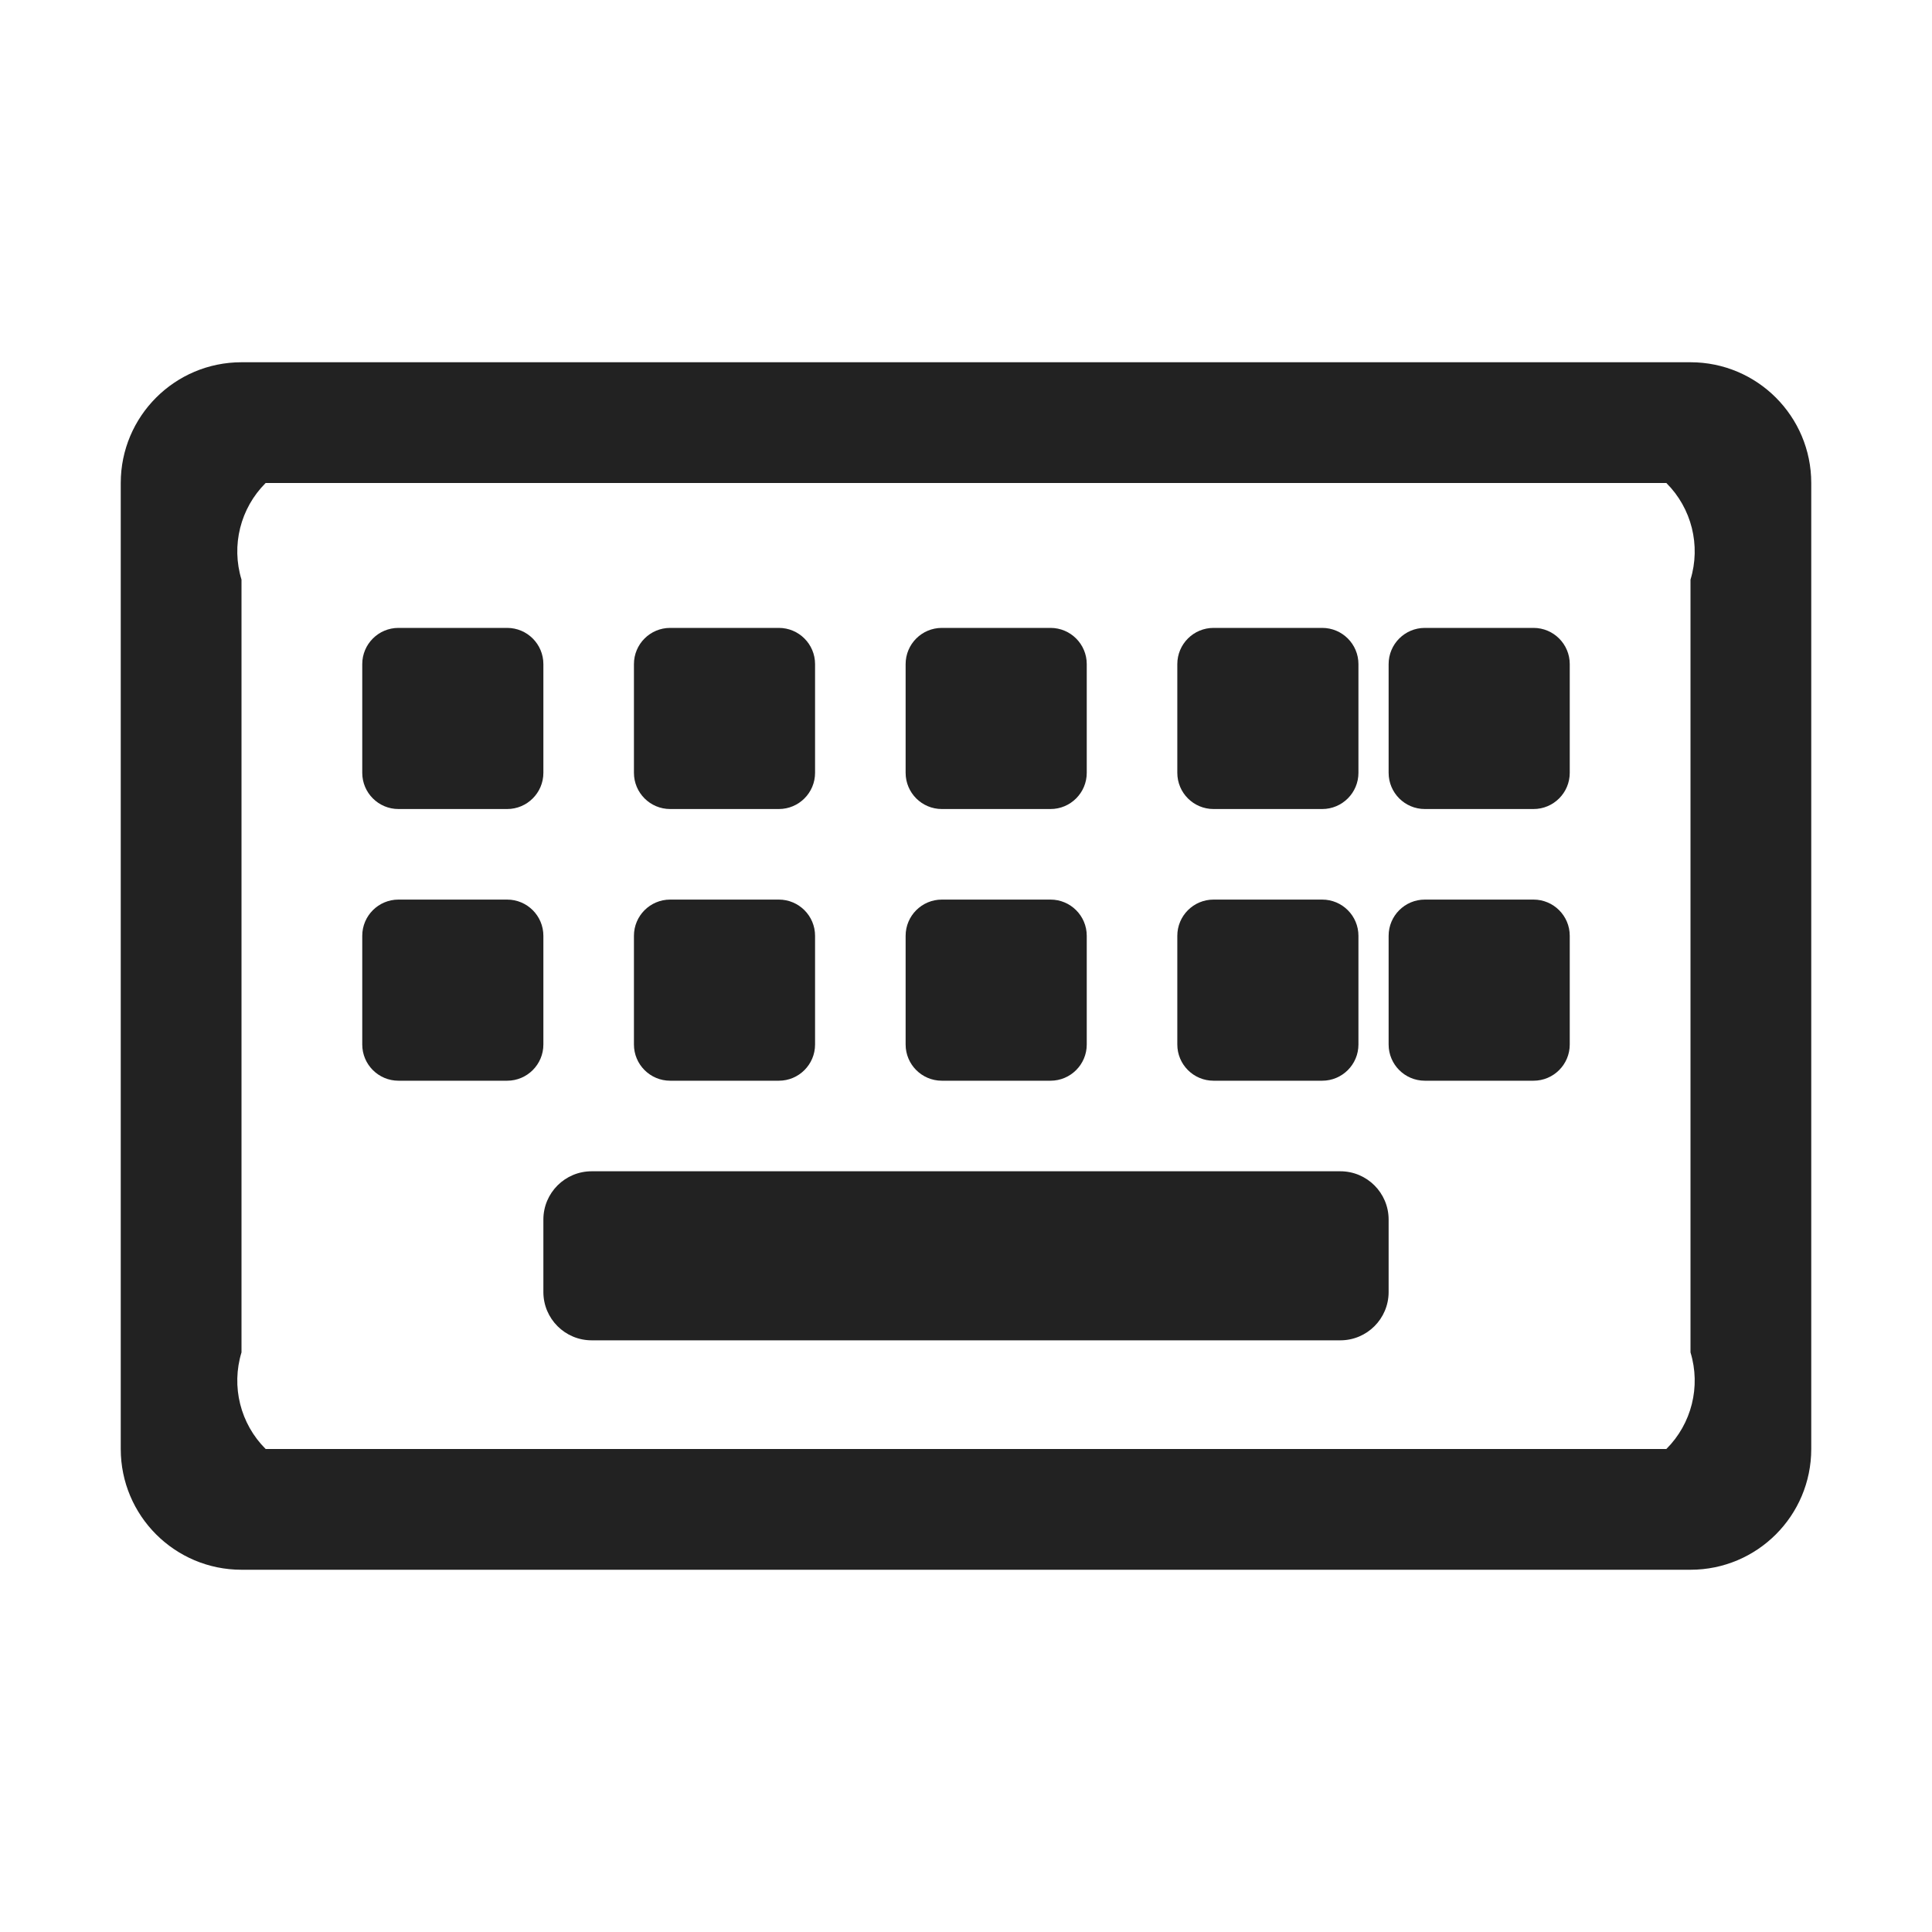
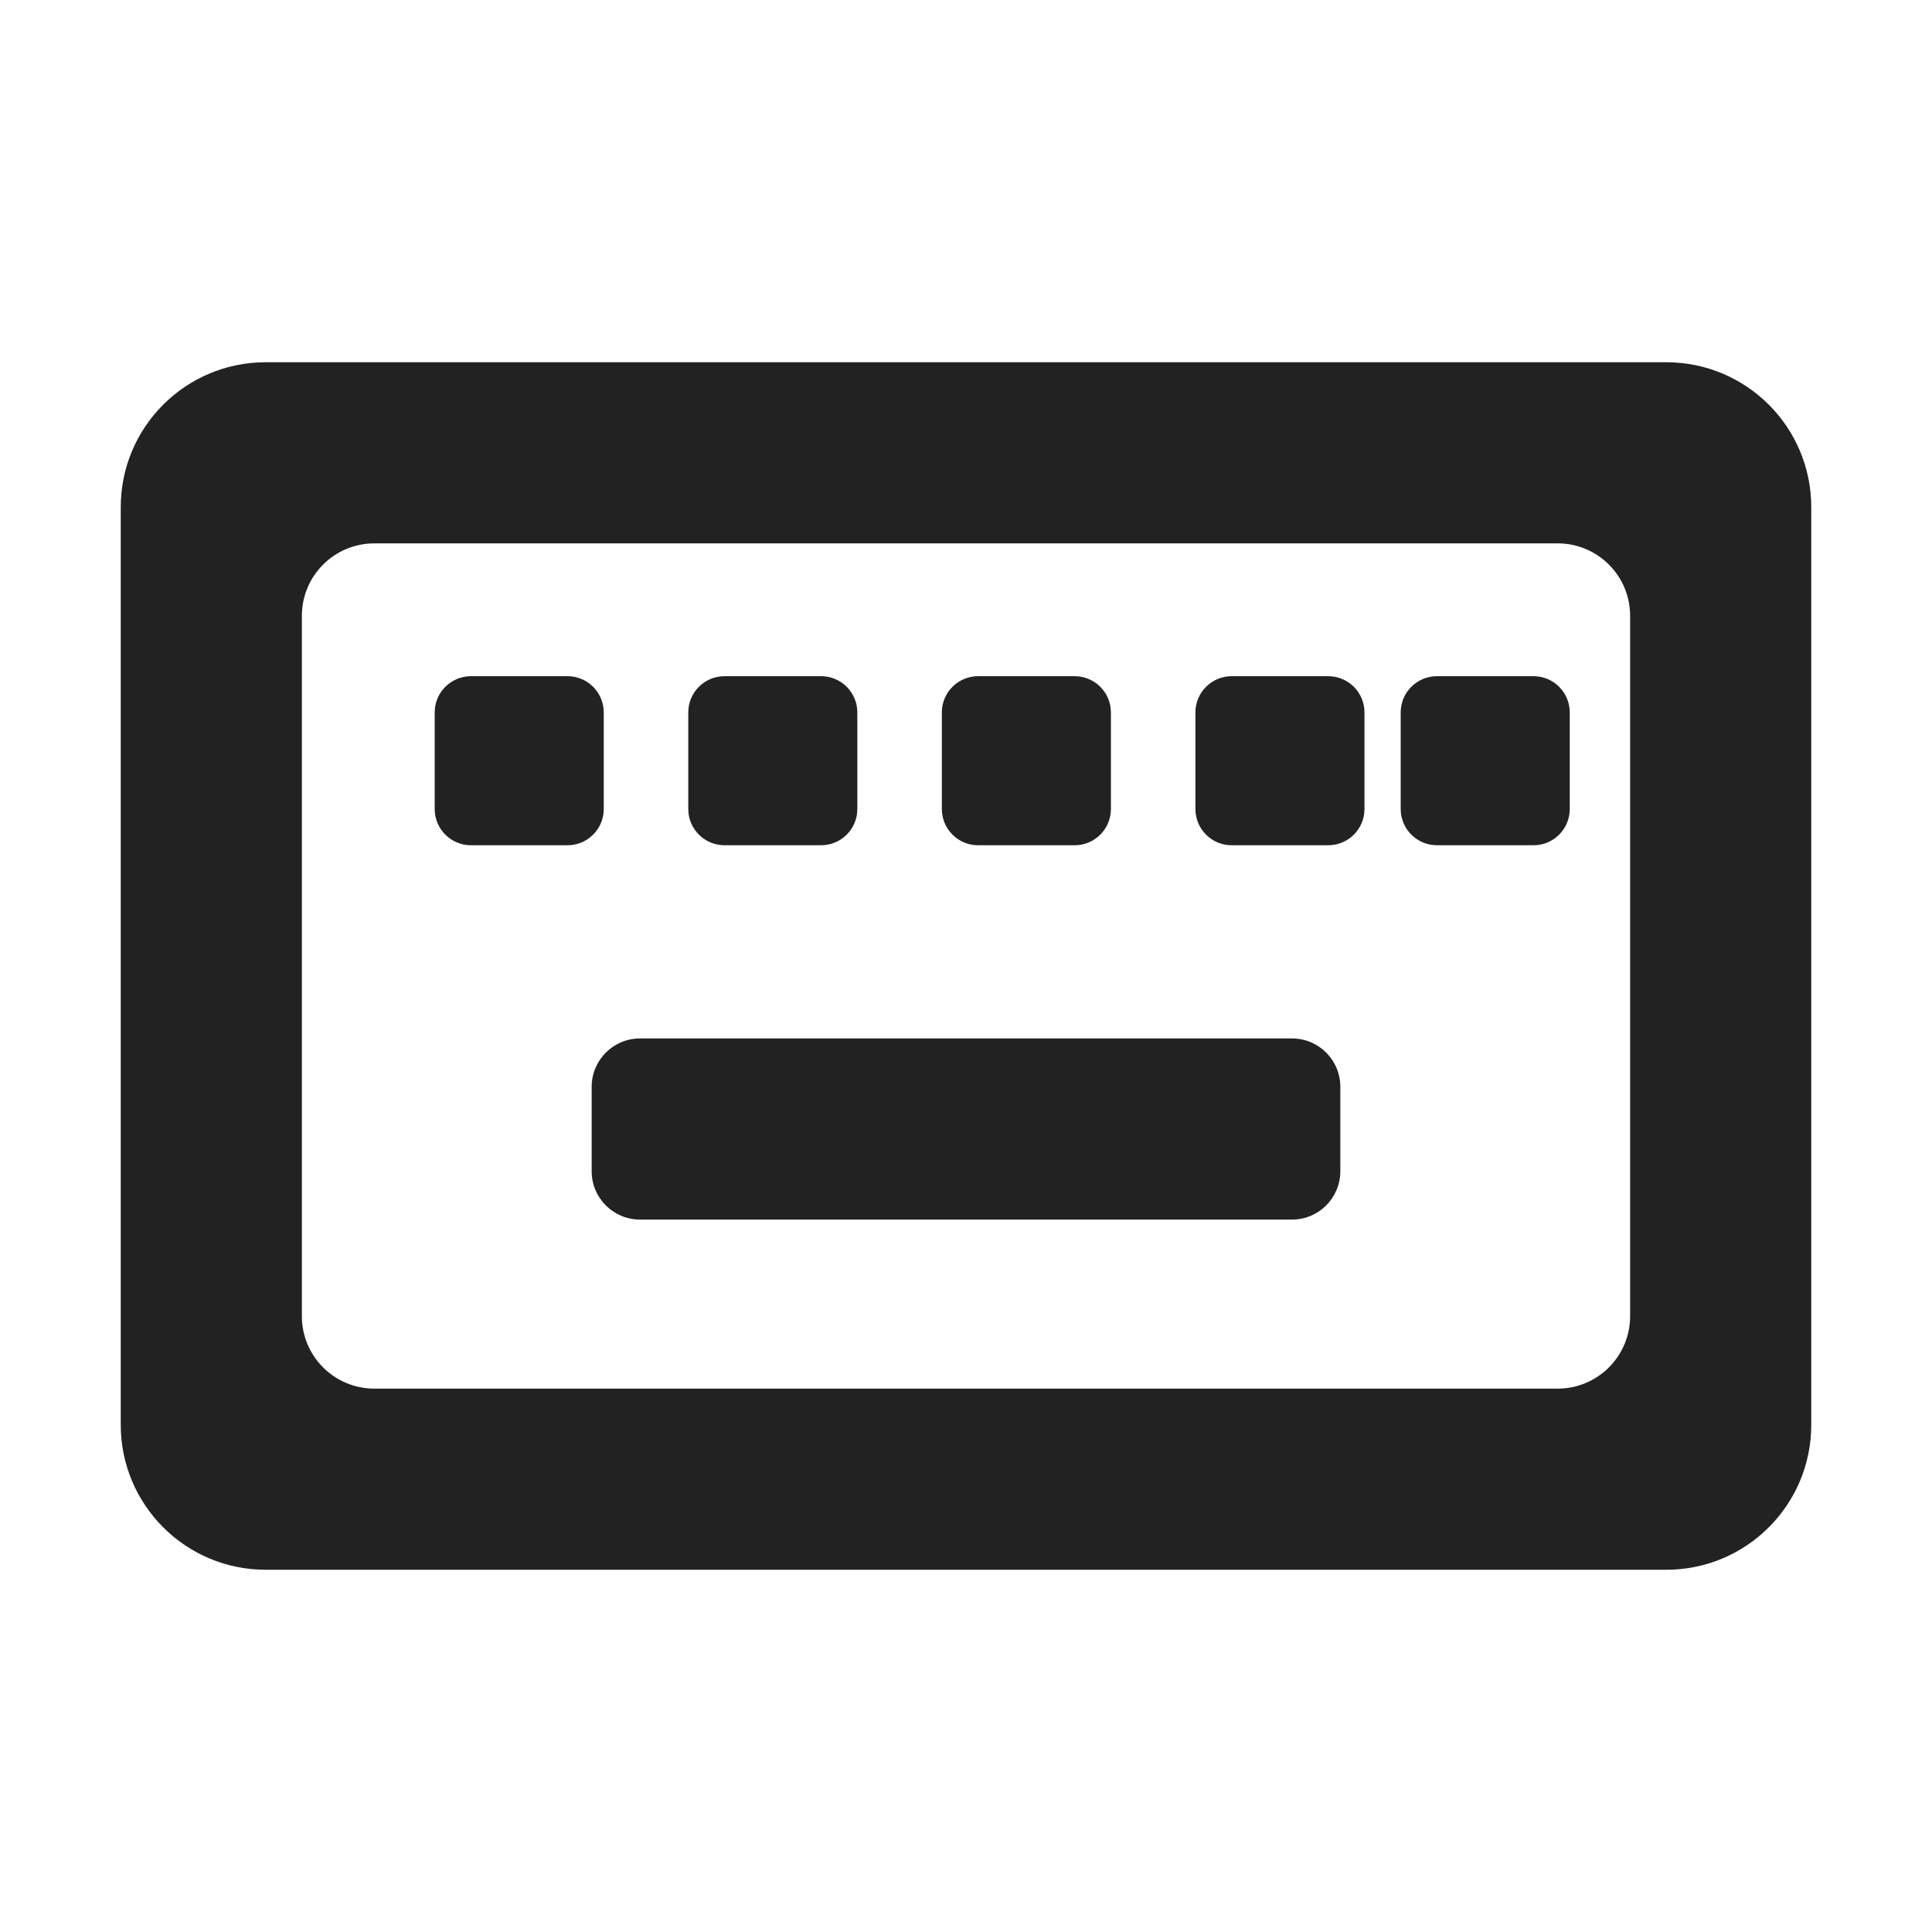
<svg xmlns="http://www.w3.org/2000/svg" width="16" height="16" viewBox="0 0 16 16">
  <g fill="#222">
-     <path fill-rule="evenodd" d="M2 3 H14 A1 1 0 0 1 15 4 V12 A1 1 0 0 1 14 13 H2 A1 1 0 0 1 1 12 V4 A1 1 0 0 1 2 3 Z M2.2 4 A0.8 0.8 0 0 0 2 4.8 V11.2 A0.8 0.8 0 0 0 2.2 12 H13.8 A0.8 0.8 0 0 0 14 11.2 V4.8 A0.8 0.8 0 0 0 13.8 4 Z" />
-     <rect x="3" y="5.2" width="1.5" height="1.5" rx="0.3" />
-     <rect x="5.25" y="5.2" width="1.5" height="1.5" rx="0.3" />
-     <rect x="7.5" y="5.2" width="1.5" height="1.5" rx="0.3" />
-     <rect x="9.75" y="5.2" width="1.5" height="1.5" rx="0.3" />
-     <rect x="11.5" y="5.2" width="1.5" height="1.5" rx="0.3" />
-     <rect x="3" y="7.45" width="1.5" height="1.5" rx="0.3" />
-     <rect x="5.25" y="7.45" width="1.5" height="1.5" rx="0.3" />
-     <rect x="7.5" y="7.45" width="1.5" height="1.5" rx="0.3" />
-     <rect x="9.75" y="7.45" width="1.5" height="1.5" rx="0.3" />
-     <rect x="11.5" y="7.45" width="1.5" height="1.5" rx="0.3" />
-     <rect x="4.5" y="9.7" width="7" height="1.4" rx="0.4" />
+     <path fill-rule="evenodd" d="M2.2 3 H13.8 A1.2 1.2 0 0 1 15 4.2 V11.8 A1.2 1.2 0 0 1 13.8 13 H2.2 A1.2 1.2 0 0 1 1 11.8 V4.2 A1.2 1.2 0 0 1 2.2 3 Z M3.1 4.5 A0.6 0.6 0 0 0 2.5 5.1 V10.9 A0.6 0.6 0 0 0 3.1 11.5 H12.9 A0.6 0.6 0 0 0 13.5 10.9 V5.1 A0.6 0.6 0 0 0 12.9 4.5 Z" />
+     <rect x="3.6" y="5.6" width="1.4" height="1.4" rx="0.3" />
+     <rect x="5.7" y="5.6" width="1.4" height="1.4" rx="0.3" />
+     <rect x="7.8" y="5.6" width="1.4" height="1.4" rx="0.3" />
+     <rect x="9.9" y="5.6" width="1.4" height="1.4" rx="0.3" />
+     <rect x="11.6" y="5.6" width="1.4" height="1.4" rx="0.3" />
+     <rect x="4.9" y="8.6" width="6.2" height="1.5" rx="0.4" />
  </g>
</svg>
